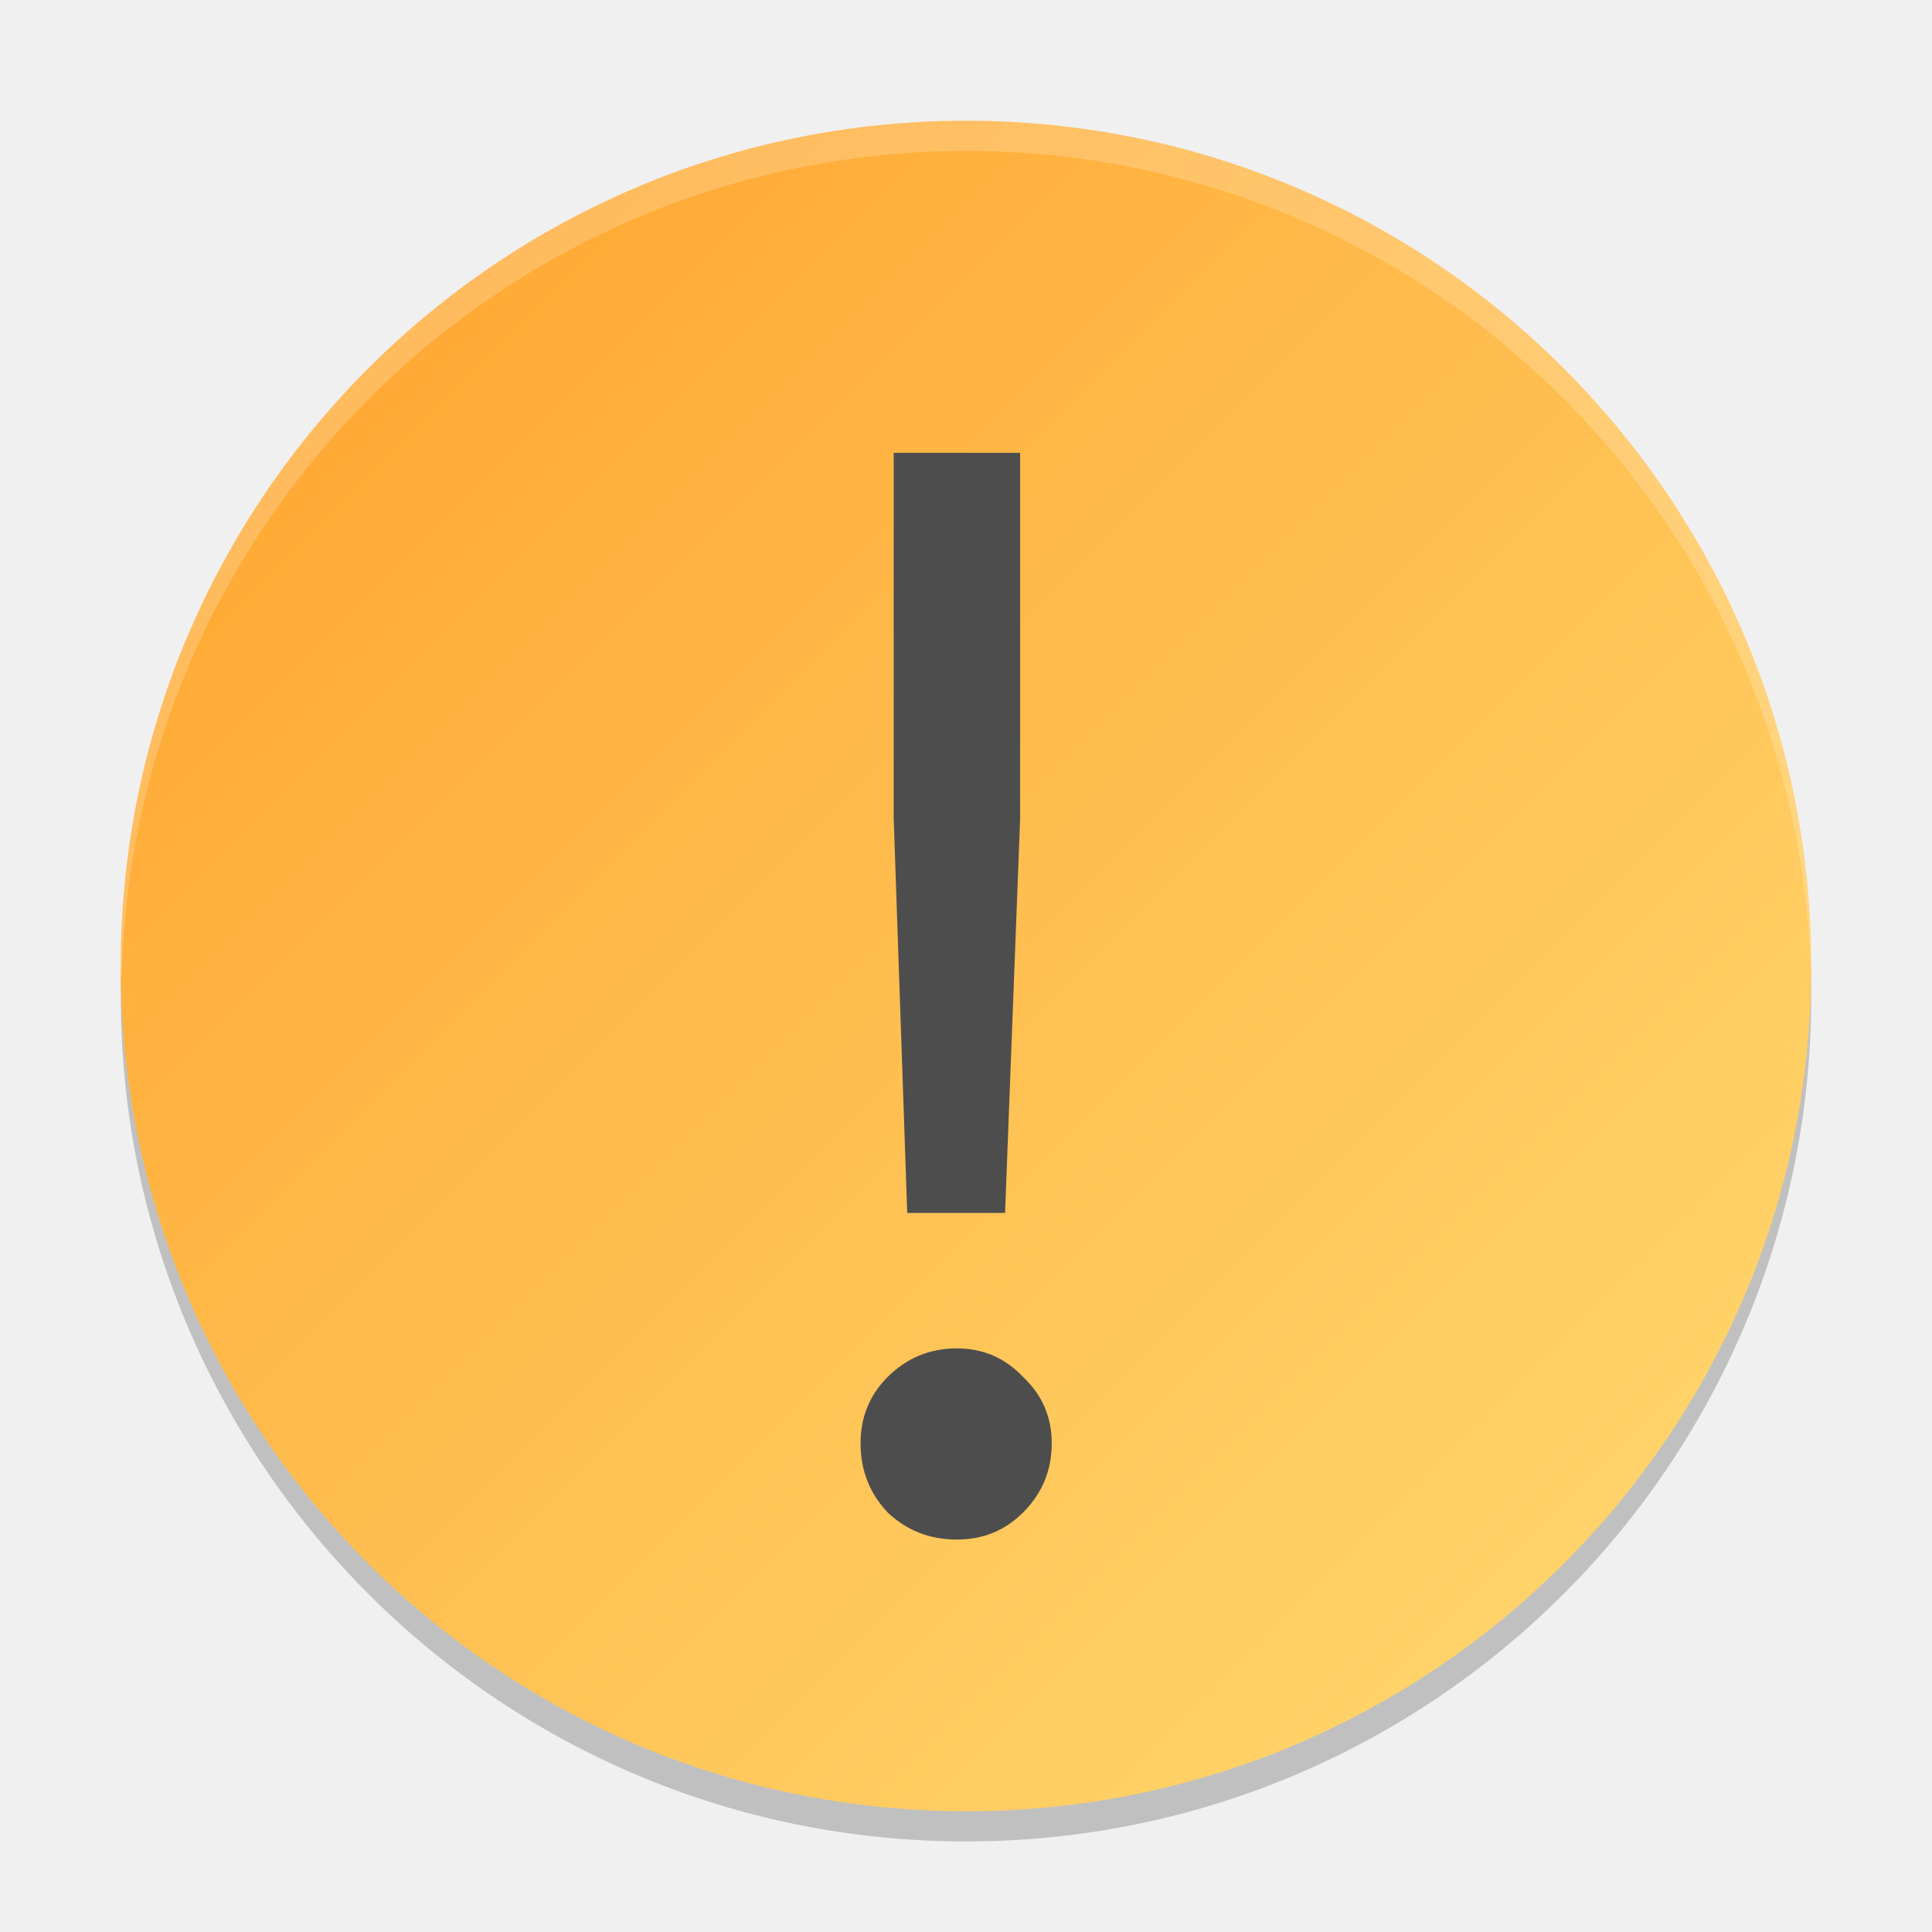
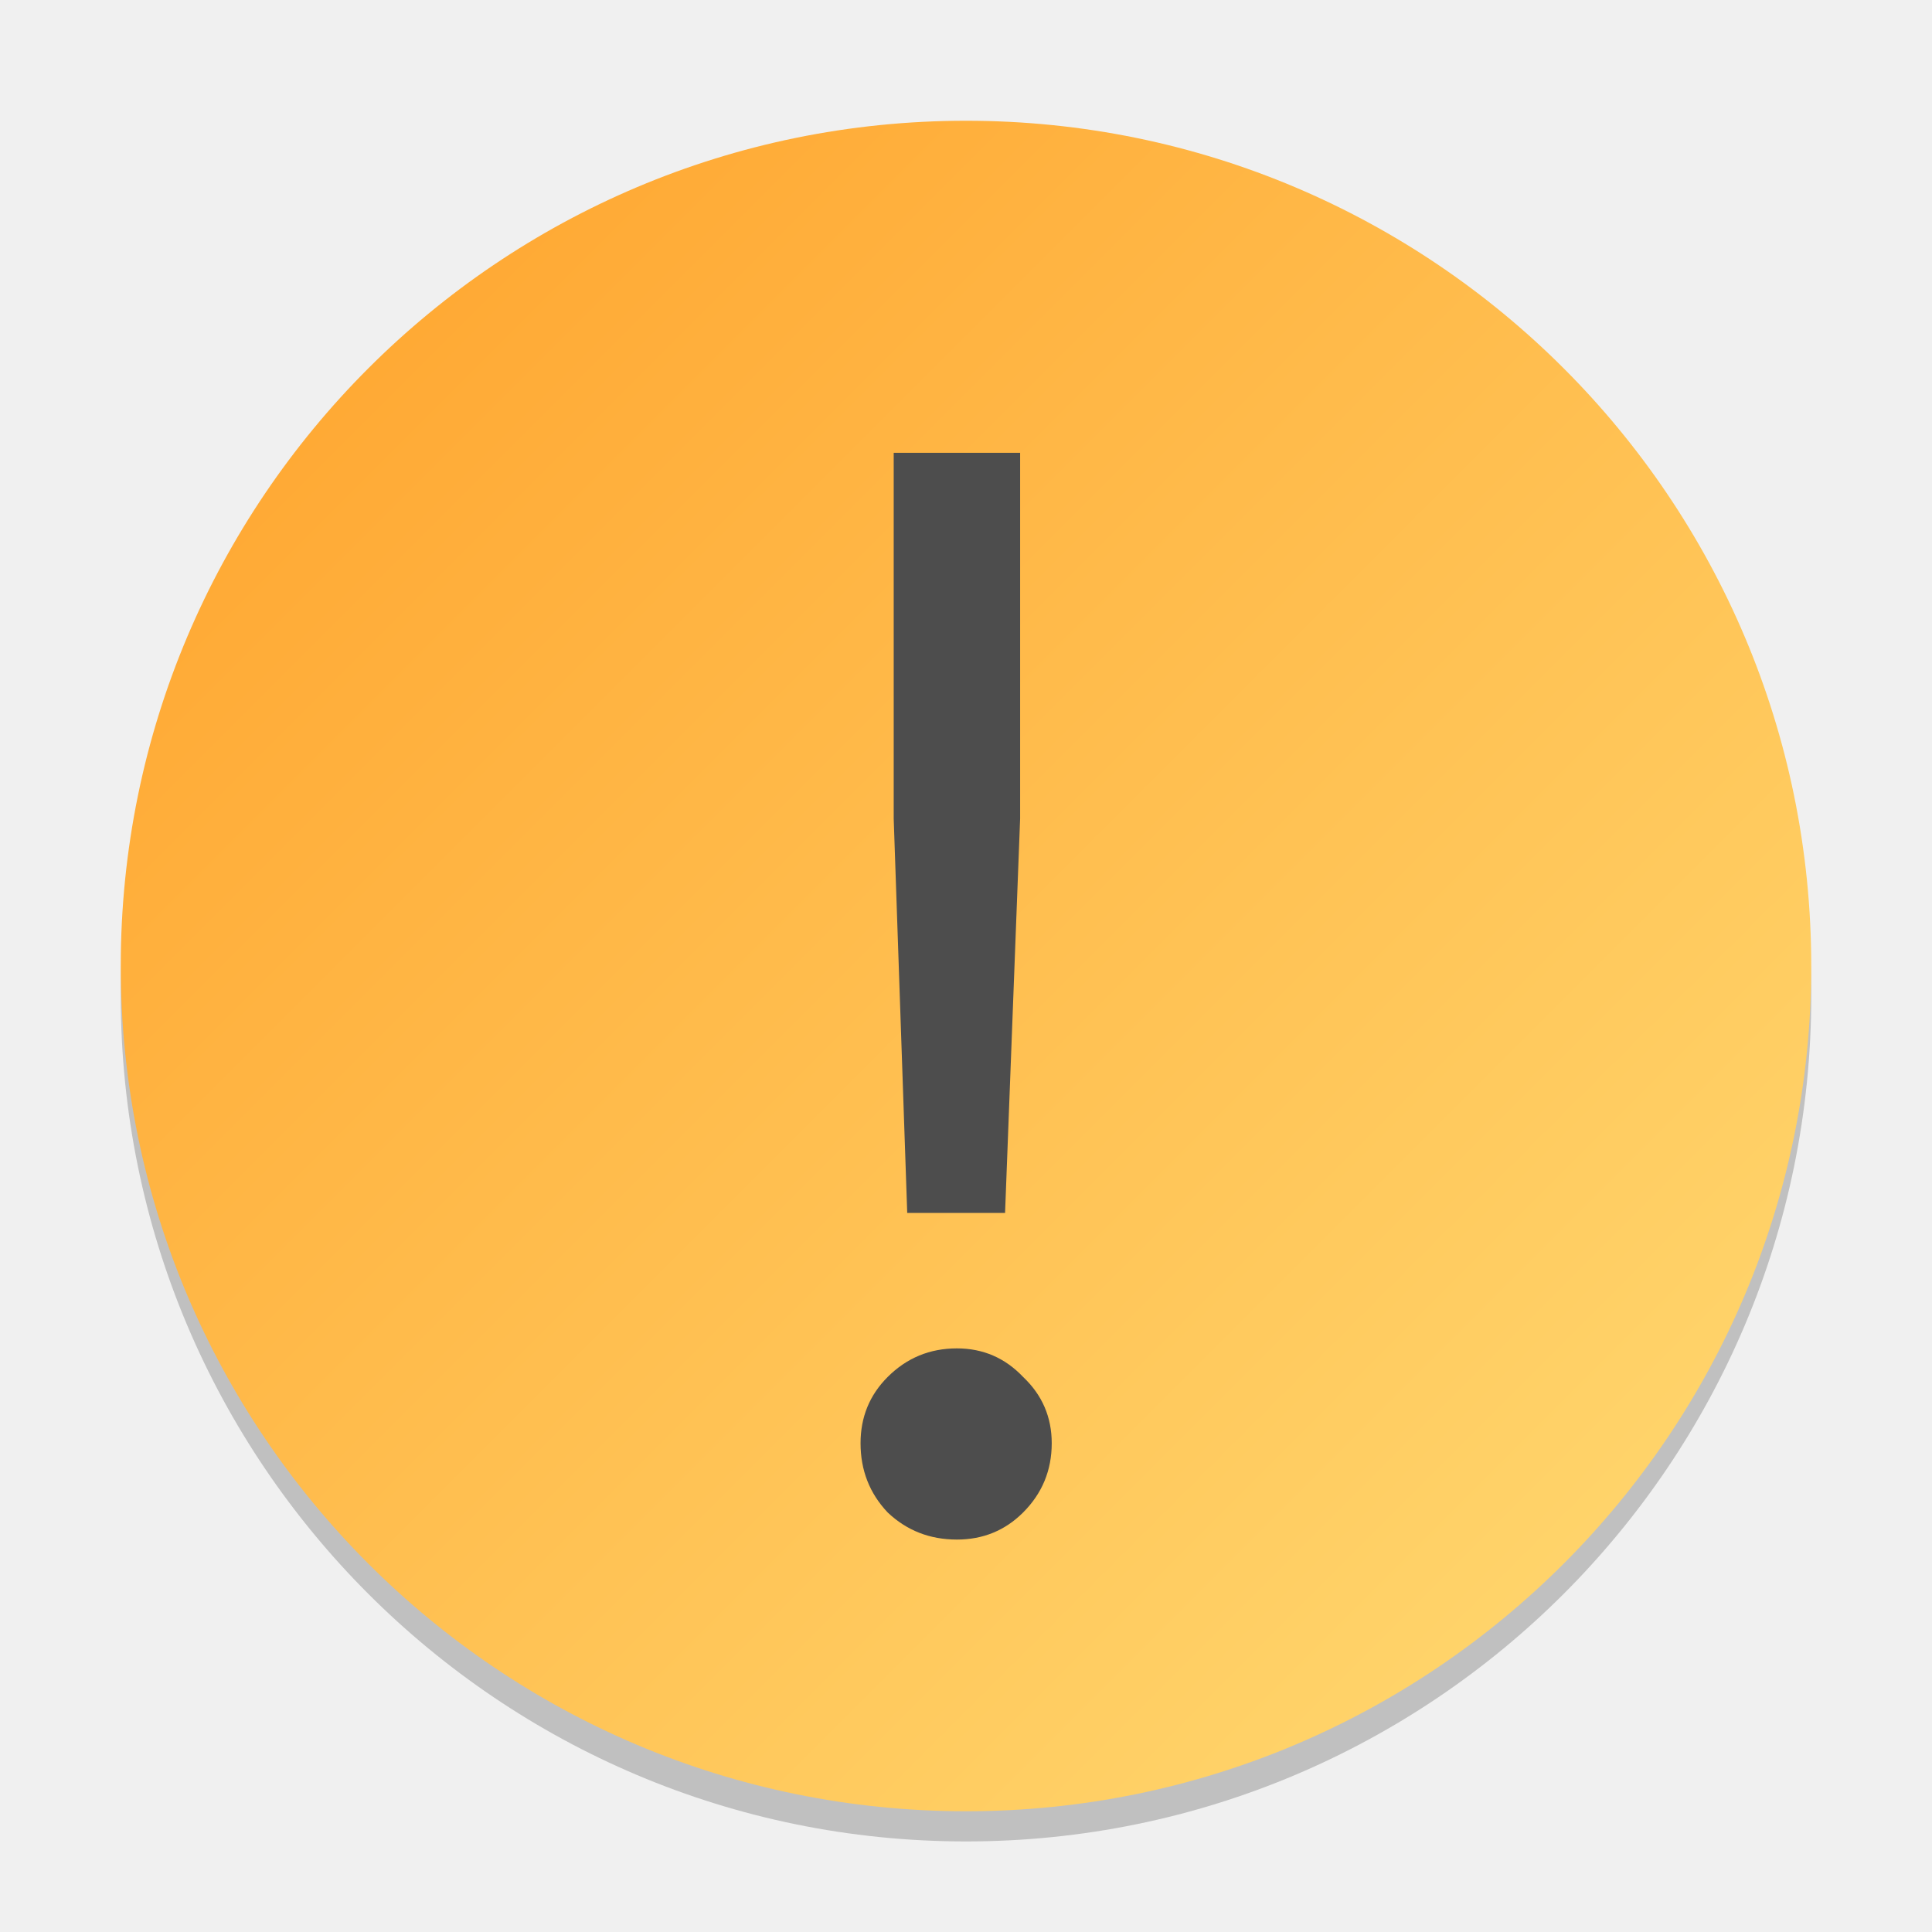
<svg xmlns="http://www.w3.org/2000/svg" xmlns:xlink="http://www.w3.org/1999/xlink" width="64" height="64" viewBox="0 0 64 64" version="1.1" id="svg3354">
  <defs id="defs3351">
    <linearGradient id="linearGradient986">
      <stop style="stop-color:#ffa12a;stop-opacity:1;" offset="0" id="stop982" />
      <stop style="stop-color:#ffdc75;stop-opacity:1;" offset="1" id="stop984" />
    </linearGradient>
    <linearGradient xlink:href="#linearGradient986" id="linearGradient2881" x1="3" y1="3" x2="29" y2="29" gradientUnits="userSpaceOnUse" gradientTransform="matrix(2.153846,0,0,2.153846,-2.461539,-2.461538)" />
  </defs>
  <circle style="opacity:0.2;fill:#000000;fill-opacity:1;stroke:none;stroke-width:4.308;stroke-linecap:round;stroke-linejoin:round;stroke-dasharray:none;stroke-opacity:1" id="path2871" cx="32" cy="33" r="28" />
  <circle style="fill:url(#linearGradient2881);fill-opacity:1;stroke:none;stroke-width:4.308;stroke-linecap:round;stroke-linejoin:round;stroke-dasharray:none;stroke-opacity:1" id="path2873" cx="32" cy="32" r="28" />
  <path d="M 29.605,27.116 V 15 h 4.188 v 12.116 l -0.499,13.064 h -3.241 z m 2.094,23.884 c -0.898,0 -1.662,-0.299 -2.294,-0.898 -0.598,-0.632 -0.898,-1.396 -0.898,-2.294 0,-0.864 0.299,-1.596 0.898,-2.194 0.632,-0.632 1.396,-0.947 2.294,-0.947 0.864,0 1.596,0.316 2.194,0.947 0.632,0.598 0.947,1.33 0.947,2.194 0,0.898 -0.316,1.662 -0.947,2.294 -0.598,0.598 -1.33,0.898 -2.194,0.898 z" style="font-size:30.471px;line-height:1.25;font-family:'Google Sans';-inkscape-font-specification:'Google Sans';fill:#4d4d4d;fill-opacity:1;stroke-width:1.247" id="path13331" />
-   <path id="path1350" style="opacity:0.2;fill:#ffffff;stroke-width:3;stroke-linecap:round;stroke-linejoin:round" d="M 32,4 A 28,28 0 0 0 4,32 28,28 0 0 0 4.035,32.5 28,28 0 0 1 32,5 28,28 0 0 1 59.982,32.252 28,28 0 0 0 60,32 28,28 0 0 0 32,4 Z" />
</svg>
